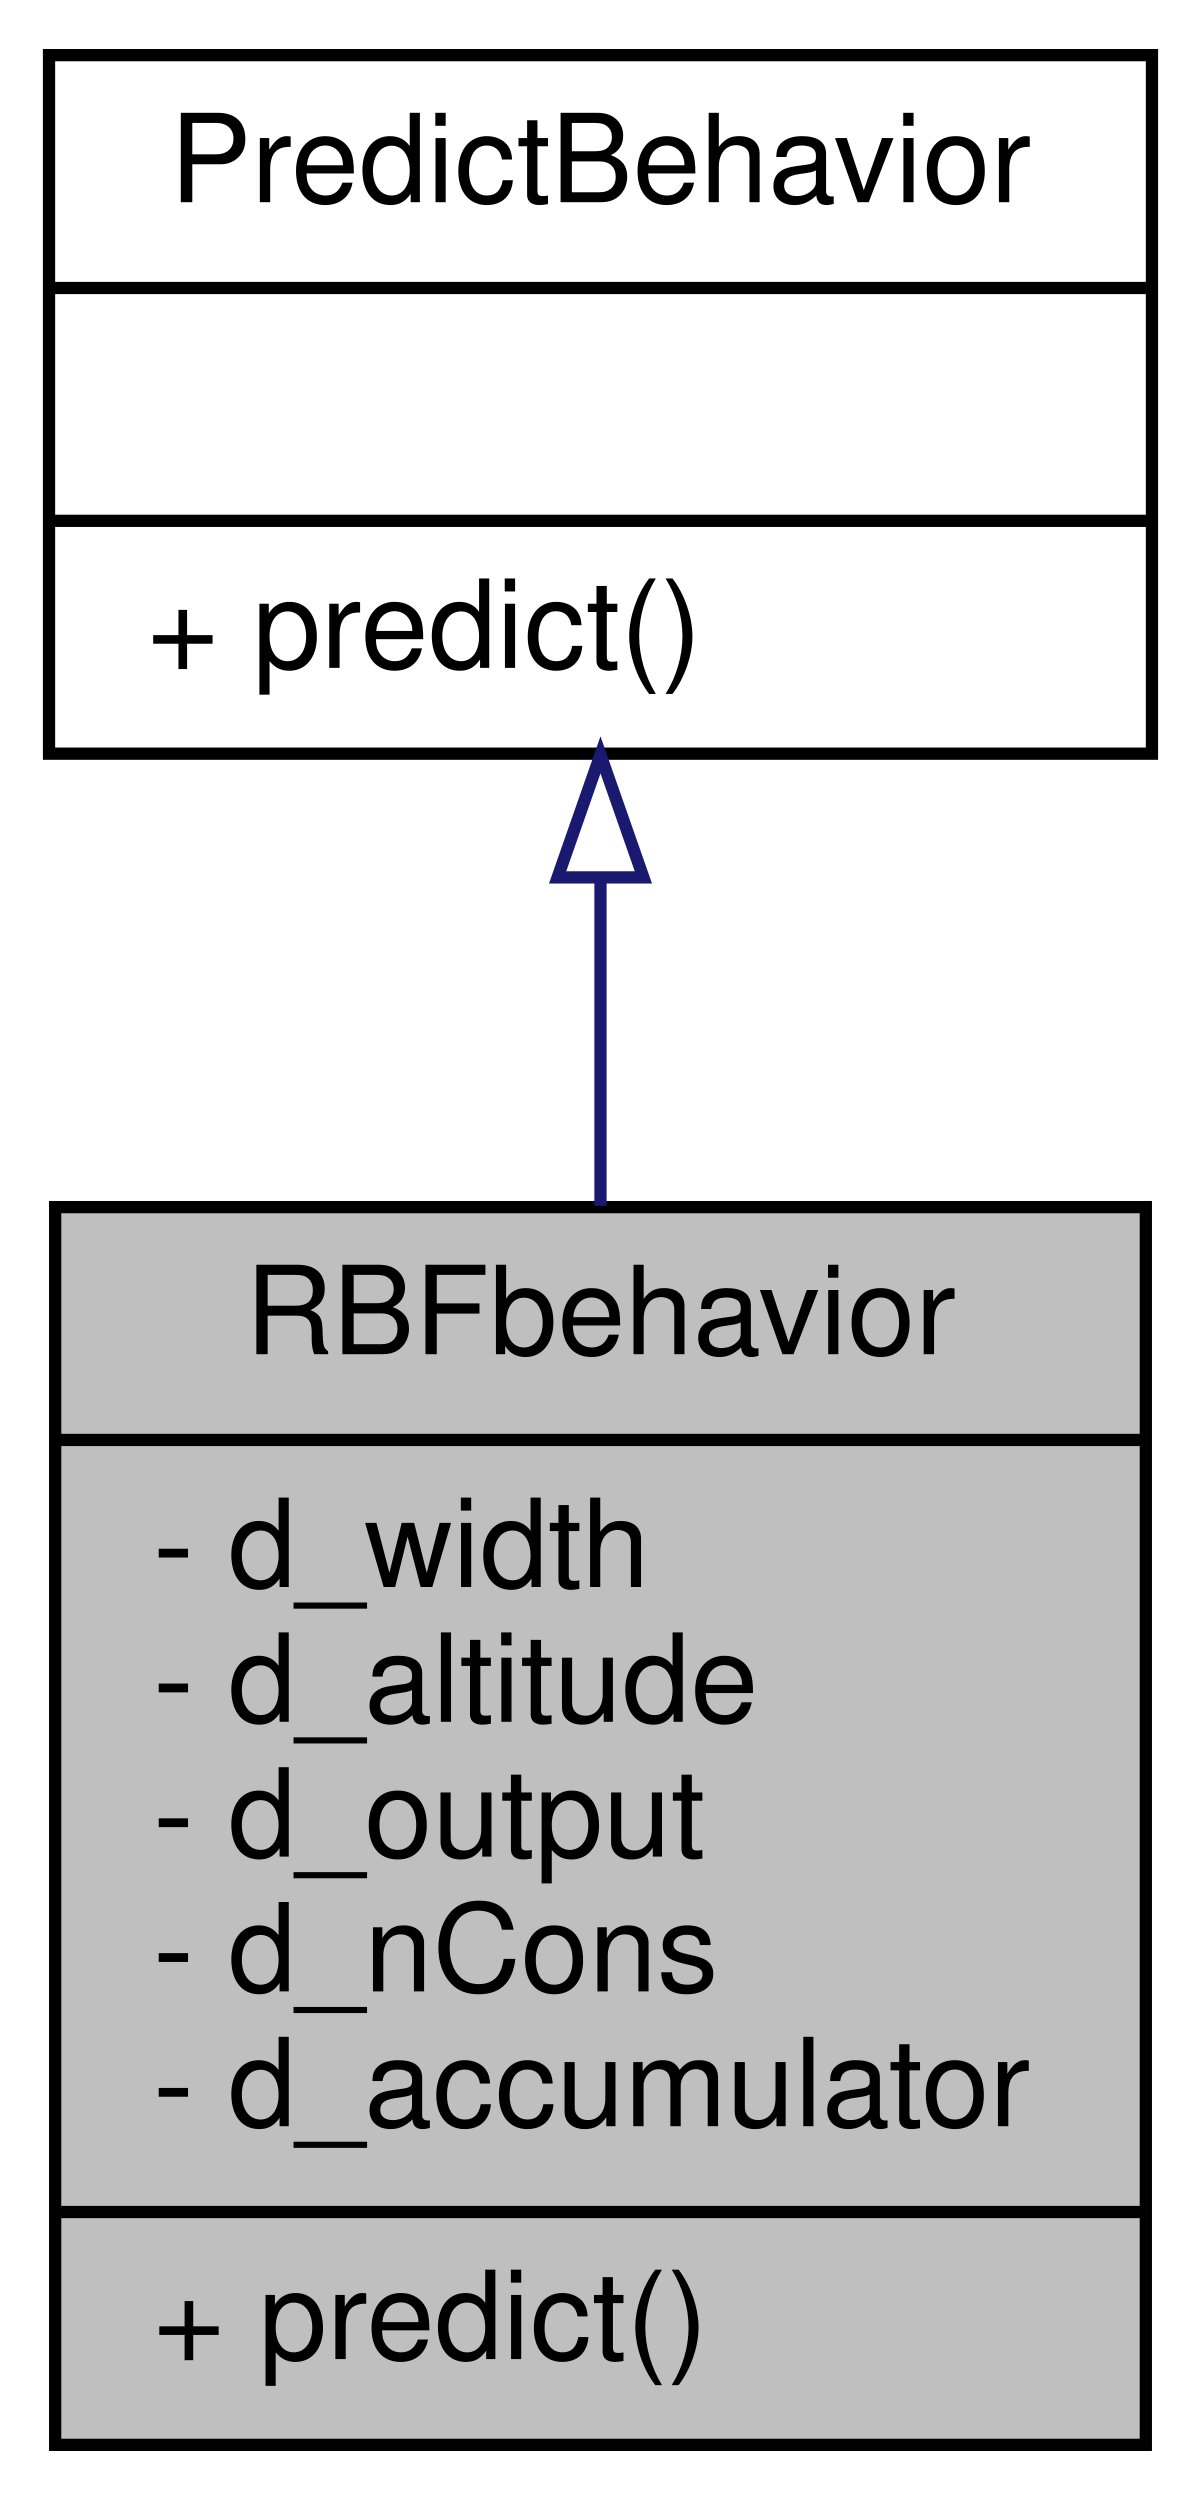
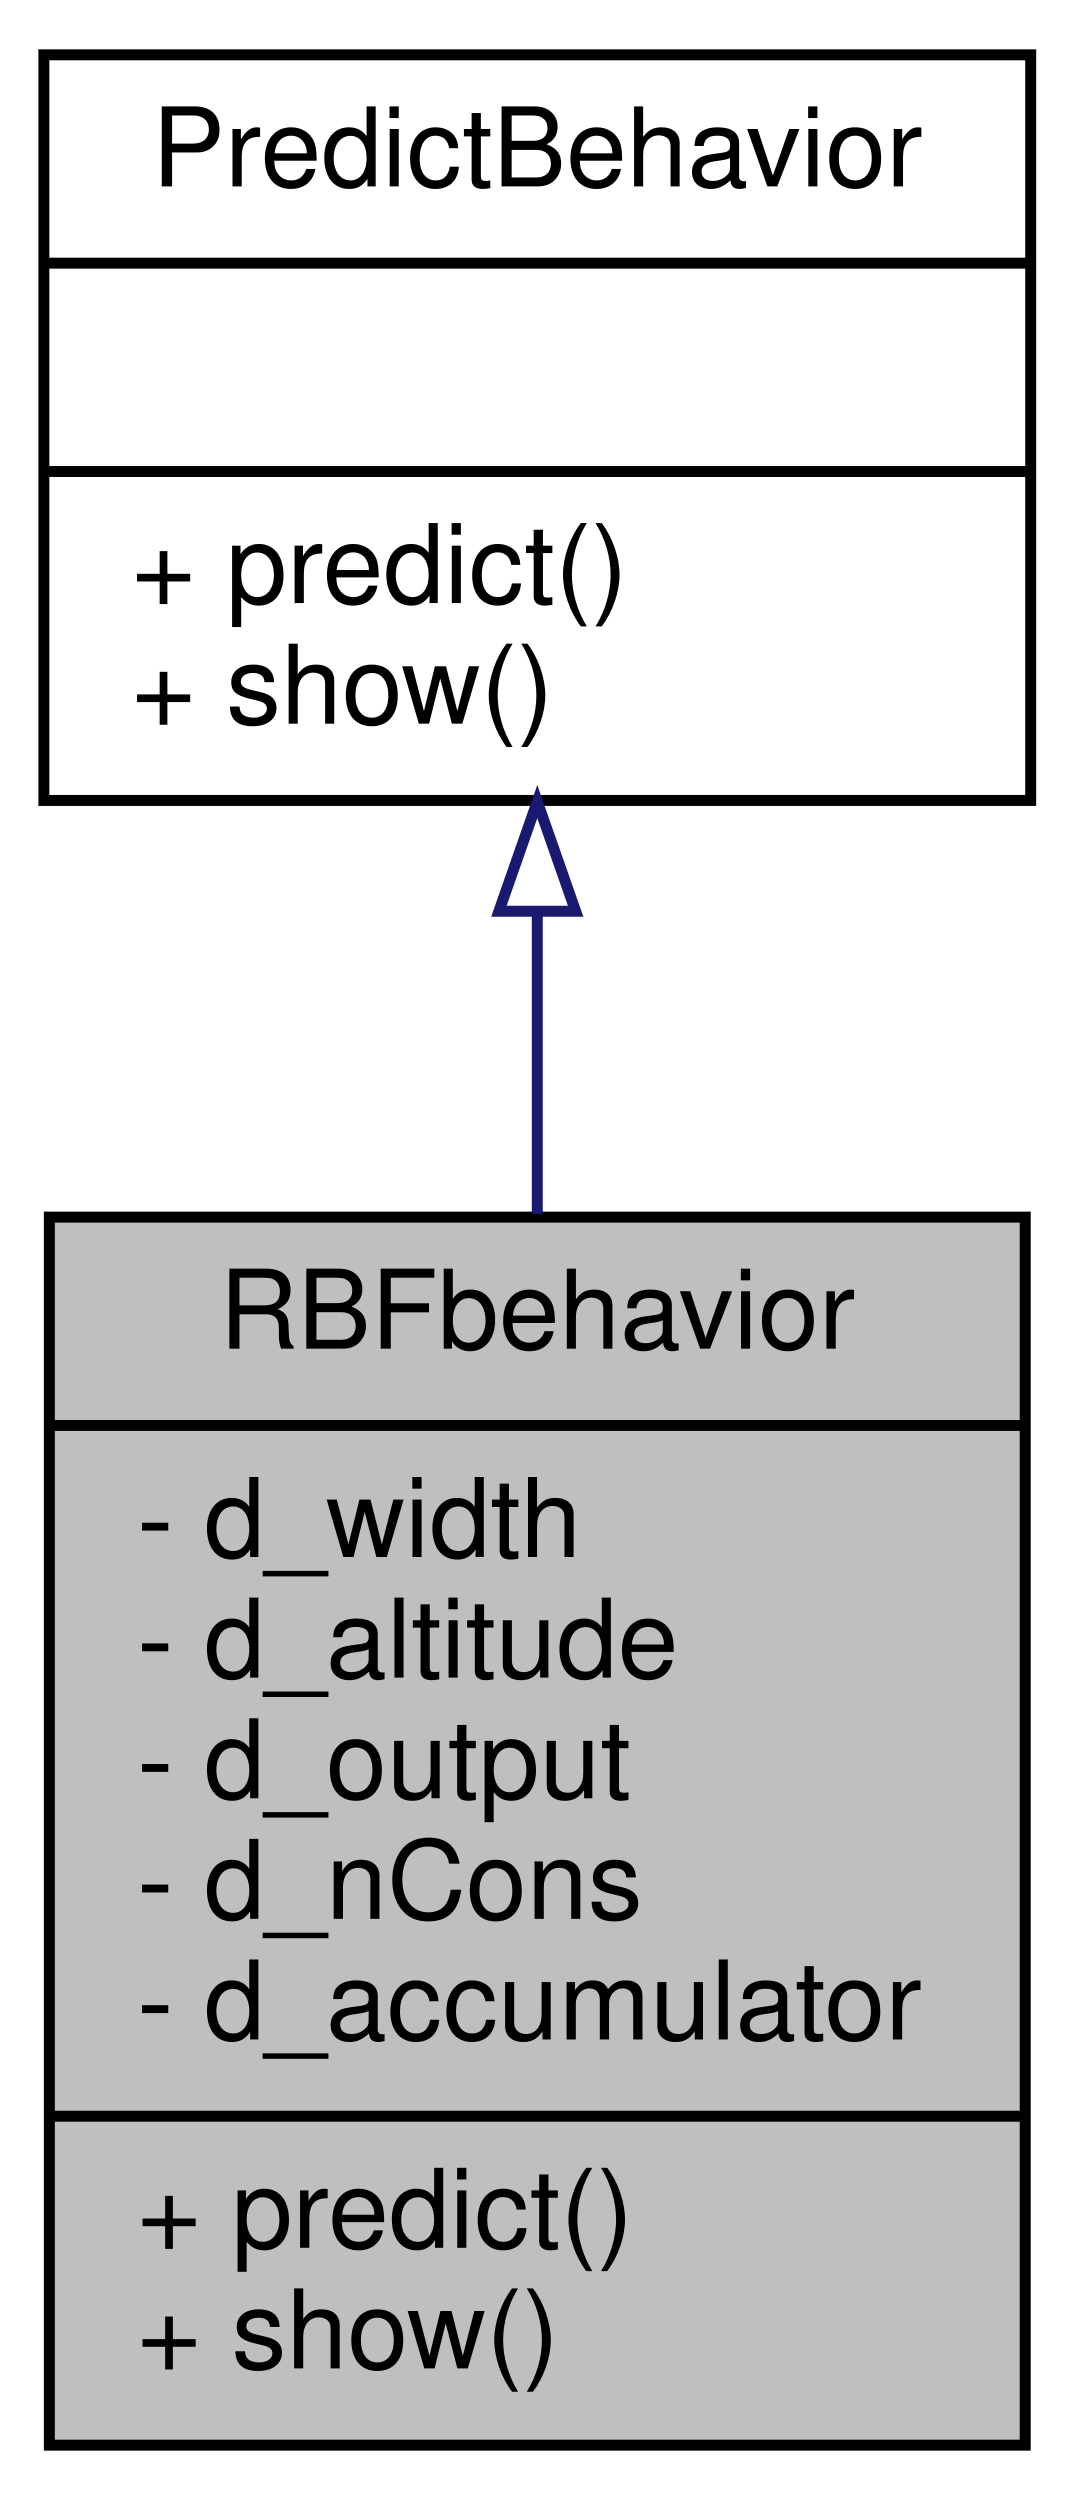
- <svg xmlns="http://www.w3.org/2000/svg" xmlns:xlink="http://www.w3.org/1999/xlink" width="98pt" height="204pt" viewBox="0.00 0.00 98.00 204.00">
-   <g id="graph1" class="graph" transform="scale(1 1) rotate(0) translate(4 200)">
-     <polygon fill="white" stroke="white" points="-4,5 -4,-200 95,-200 95,5 -4,5" />
+ <svg xmlns="http://www.w3.org/2000/svg" xmlns:xlink="http://www.w3.org/1999/xlink" width="98pt" height="228pt" viewBox="0.00 0.00 98.00 228.00">
+   <g id="graph1" class="graph" transform="scale(1 1) rotate(0) translate(4 224)">
+     <polygon fill="white" stroke="white" points="-4,5 -4,-224 95,-224 95,5 -4,5" />
    <g id="node1" class="node">
-       <polygon fill="#bfbfbf" stroke="black" points="0.5,-0.5 0.5,-101.5 89.5,-101.5 89.5,-0.5 0.5,-0.5" />
-       <text text-anchor="middle" x="45" y="-89.5" font-family="Helvetica,sans-Serif" font-size="10.00">RBFbehavior</text>
-       <polyline fill="none" stroke="black" points="0.5,-82.5 89.5,-82.5 " />
-       <text text-anchor="start" x="8.5" y="-70.5" font-family="Helvetica,sans-Serif" font-size="10.00">- d_width</text>
-       <text text-anchor="start" x="8.5" y="-59.5" font-family="Helvetica,sans-Serif" font-size="10.00">- d_altitude</text>
-       <text text-anchor="start" x="8.5" y="-48.5" font-family="Helvetica,sans-Serif" font-size="10.00">- d_output</text>
-       <text text-anchor="start" x="8.5" y="-37.5" font-family="Helvetica,sans-Serif" font-size="10.00">- d_nCons</text>
-       <text text-anchor="start" x="8.5" y="-26.5" font-family="Helvetica,sans-Serif" font-size="10.00">- d_accumulator</text>
-       <polyline fill="none" stroke="black" points="0.5,-19.5 89.5,-19.5 " />
-       <text text-anchor="start" x="8.5" y="-7.5" font-family="Helvetica,sans-Serif" font-size="10.00">+ predict()</text>
+       <polygon fill="#bfbfbf" stroke="black" points="0.5,-1 0.5,-113 89.5,-113 89.5,-1 0.5,-1" />
+       <text text-anchor="middle" x="45" y="-101" font-family="Helvetica,sans-Serif" font-size="10.00">RBFbehavior</text>
+       <polyline fill="none" stroke="black" points="0.5,-94 89.5,-94 " />
+       <text text-anchor="start" x="8.5" y="-82" font-family="Helvetica,sans-Serif" font-size="10.00">- d_width</text>
+       <text text-anchor="start" x="8.5" y="-71" font-family="Helvetica,sans-Serif" font-size="10.00">- d_altitude</text>
+       <text text-anchor="start" x="8.5" y="-60" font-family="Helvetica,sans-Serif" font-size="10.00">- d_output</text>
+       <text text-anchor="start" x="8.5" y="-49" font-family="Helvetica,sans-Serif" font-size="10.00">- d_nCons</text>
+       <text text-anchor="start" x="8.5" y="-38" font-family="Helvetica,sans-Serif" font-size="10.00">- d_accumulator</text>
+       <polyline fill="none" stroke="black" points="0.5,-31 89.5,-31 " />
+       <text text-anchor="start" x="8.5" y="-19" font-family="Helvetica,sans-Serif" font-size="10.00">+ predict()</text>
+       <text text-anchor="start" x="8.5" y="-8" font-family="Helvetica,sans-Serif" font-size="10.00">+ show()</text>
    </g>
    <g id="node2" class="node">
      <a xlink:href="class_predict_behavior.html" target="_top" xlink:title="class PredictBehavior -">
-         <polygon fill="white" stroke="black" points="0,-138.5 0,-195.5 90,-195.5 90,-138.5 0,-138.5" />
-         <text text-anchor="middle" x="45" y="-183.5" font-family="Helvetica,sans-Serif" font-size="10.00">PredictBehavior</text>
-         <polyline fill="none" stroke="black" points="0,-176.5 90,-176.5 " />
-         <text text-anchor="middle" x="45" y="-164.5" font-family="Helvetica,sans-Serif" font-size="10.00"> </text>
-         <polyline fill="none" stroke="black" points="0,-157.5 90,-157.5 " />
-         <text text-anchor="start" x="8" y="-145.5" font-family="Helvetica,sans-Serif" font-size="10.00">+ predict()</text>
+         <polygon fill="white" stroke="black" points="0,-151 0,-219 90,-219 90,-151 0,-151" />
+         <text text-anchor="middle" x="45" y="-207" font-family="Helvetica,sans-Serif" font-size="10.00">PredictBehavior</text>
+         <polyline fill="none" stroke="black" points="0,-200 90,-200 " />
+         <text text-anchor="middle" x="45" y="-188" font-family="Helvetica,sans-Serif" font-size="10.00"> </text>
+         <polyline fill="none" stroke="black" points="0,-181 90,-181 " />
+         <text text-anchor="start" x="8" y="-169" font-family="Helvetica,sans-Serif" font-size="10.00">+ predict()</text>
+         <text text-anchor="start" x="8" y="-158" font-family="Helvetica,sans-Serif" font-size="10.00">+ show()</text>
      </a>
    </g>
    <g id="edge2" class="edge">
-       <path fill="none" stroke="midnightblue" d="M45,-128.354C45,-119.796 45,-110.578 45,-101.608" />
-       <polygon fill="none" stroke="midnightblue" points="41.5,-128.404 45,-138.404 48.5,-128.404 41.5,-128.404" />
+       <path fill="none" stroke="midnightblue" d="M45,-140.811C45,-131.952 45,-122.511 45,-113.294" />
+       <polygon fill="none" stroke="midnightblue" points="41.5,-140.895 45,-150.895 48.5,-140.895 41.5,-140.895" />
    </g>
  </g>
</svg>
